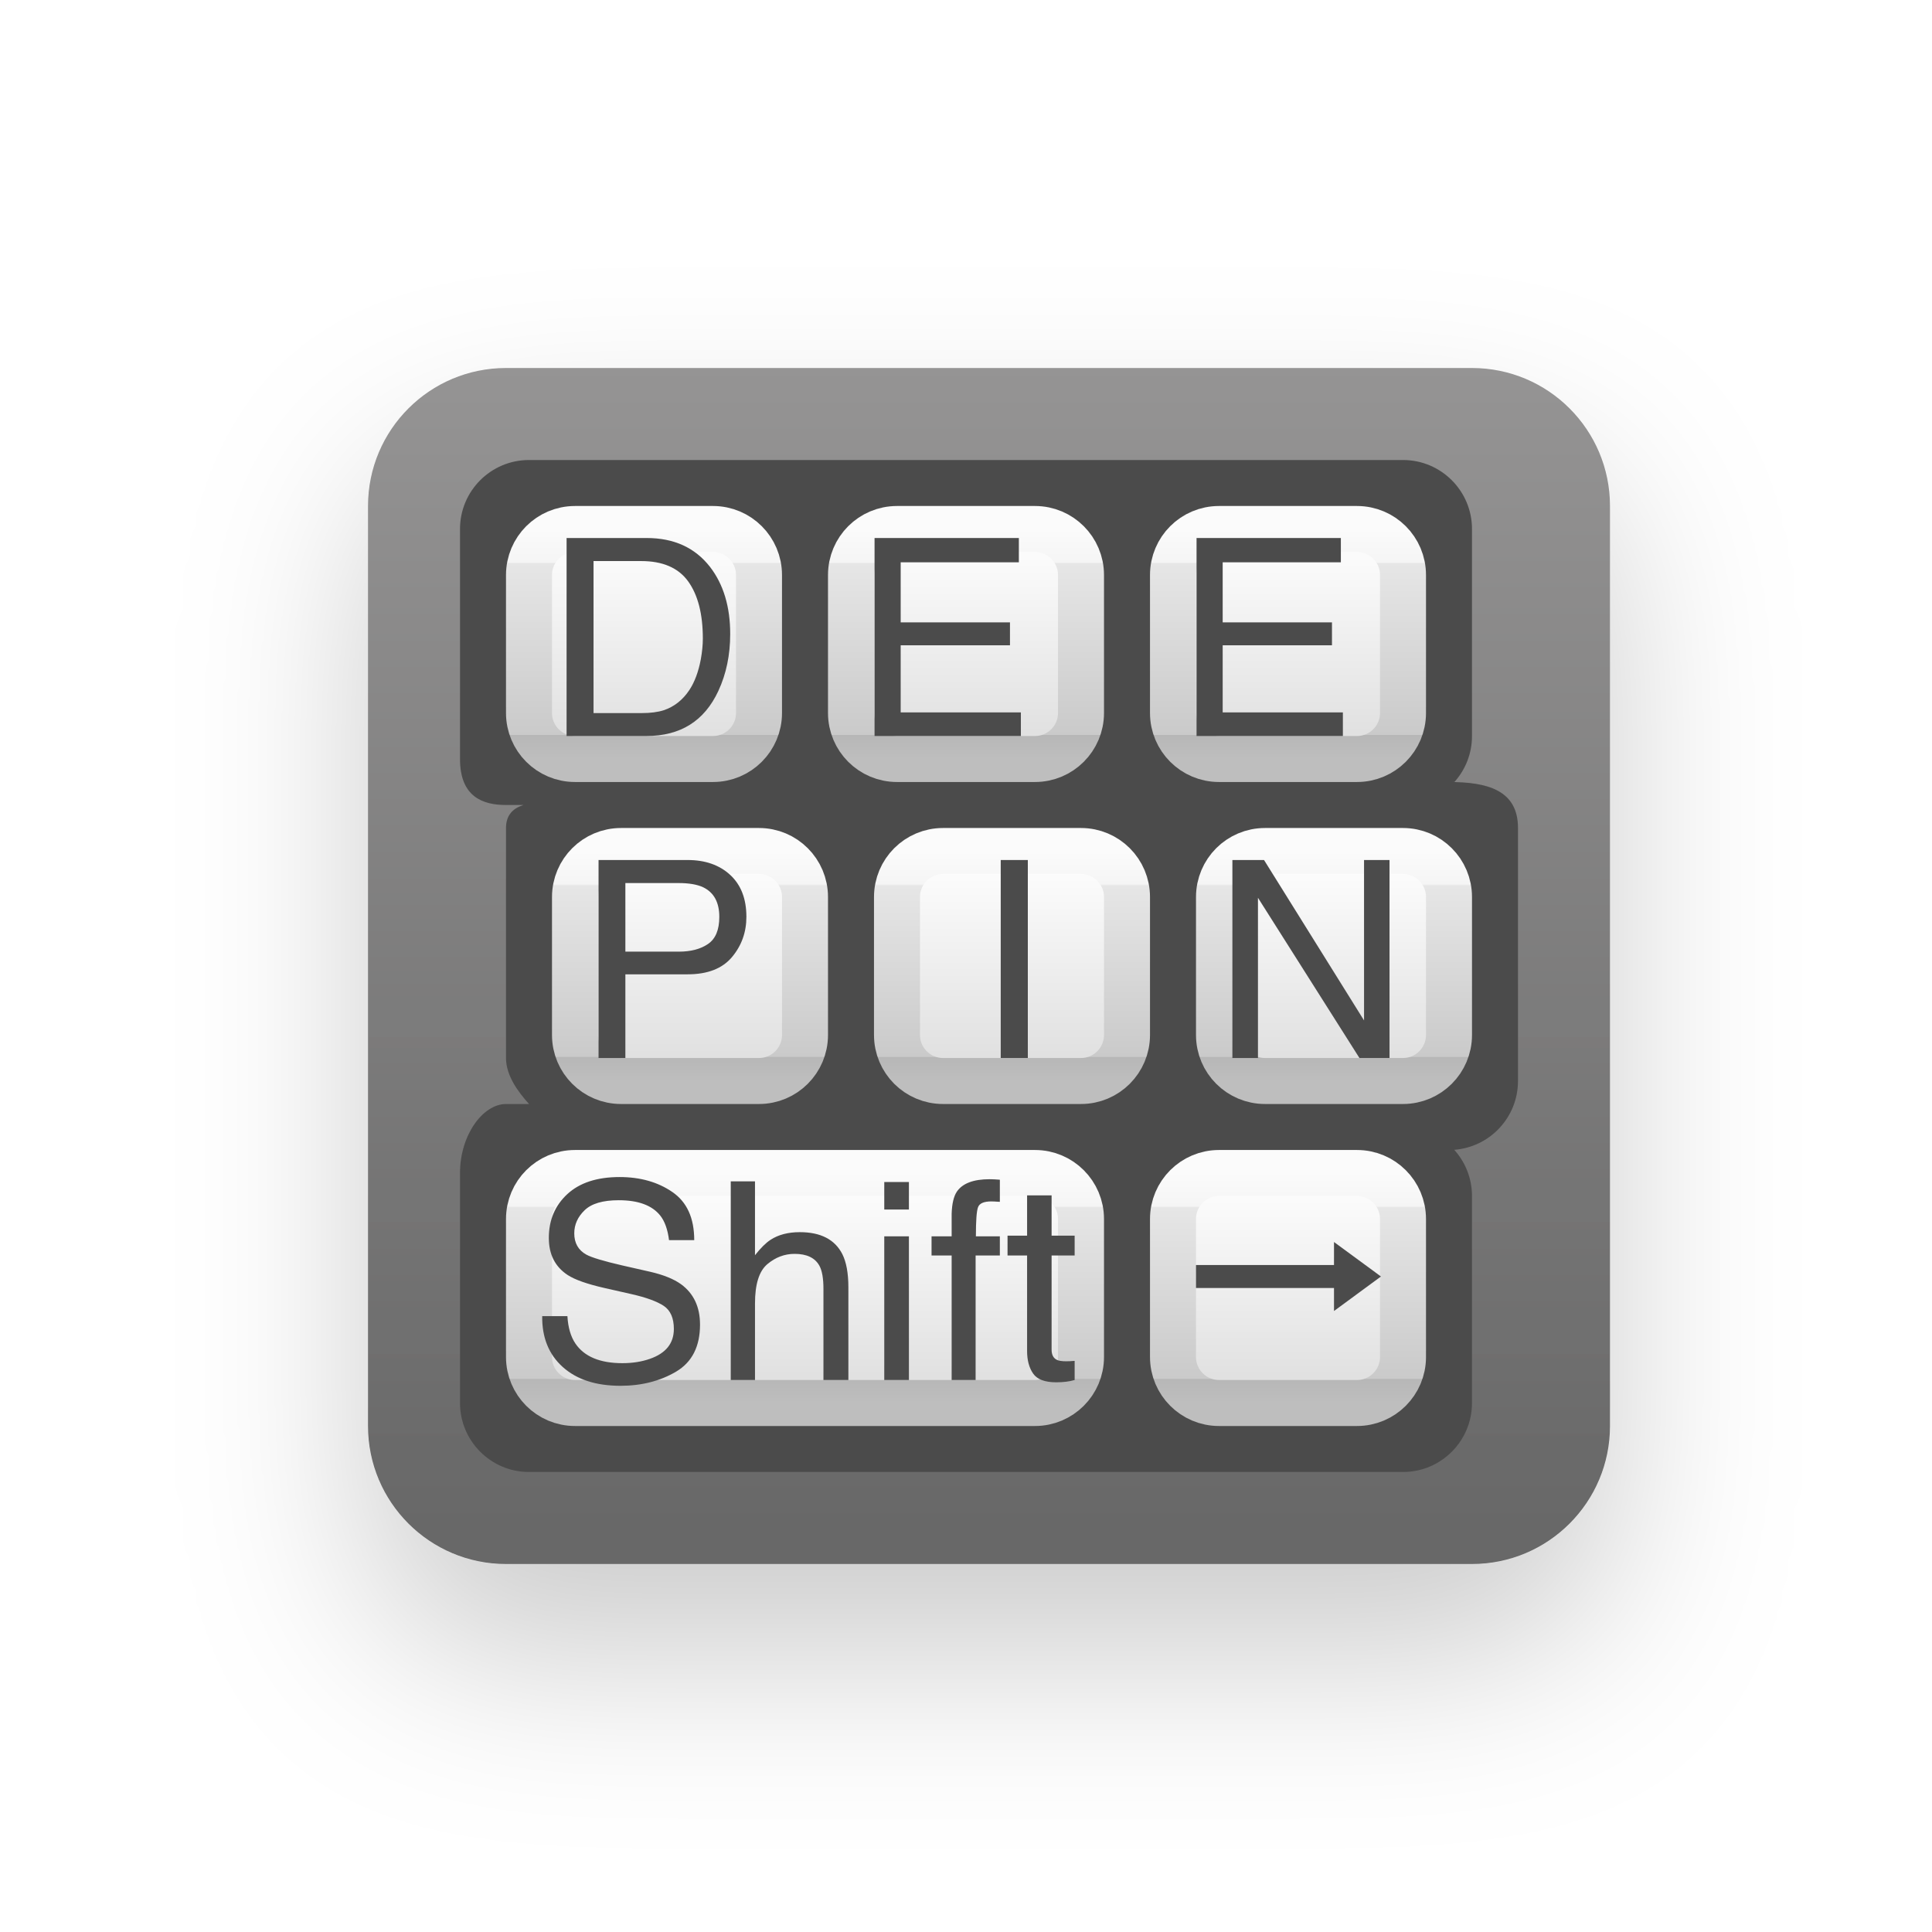
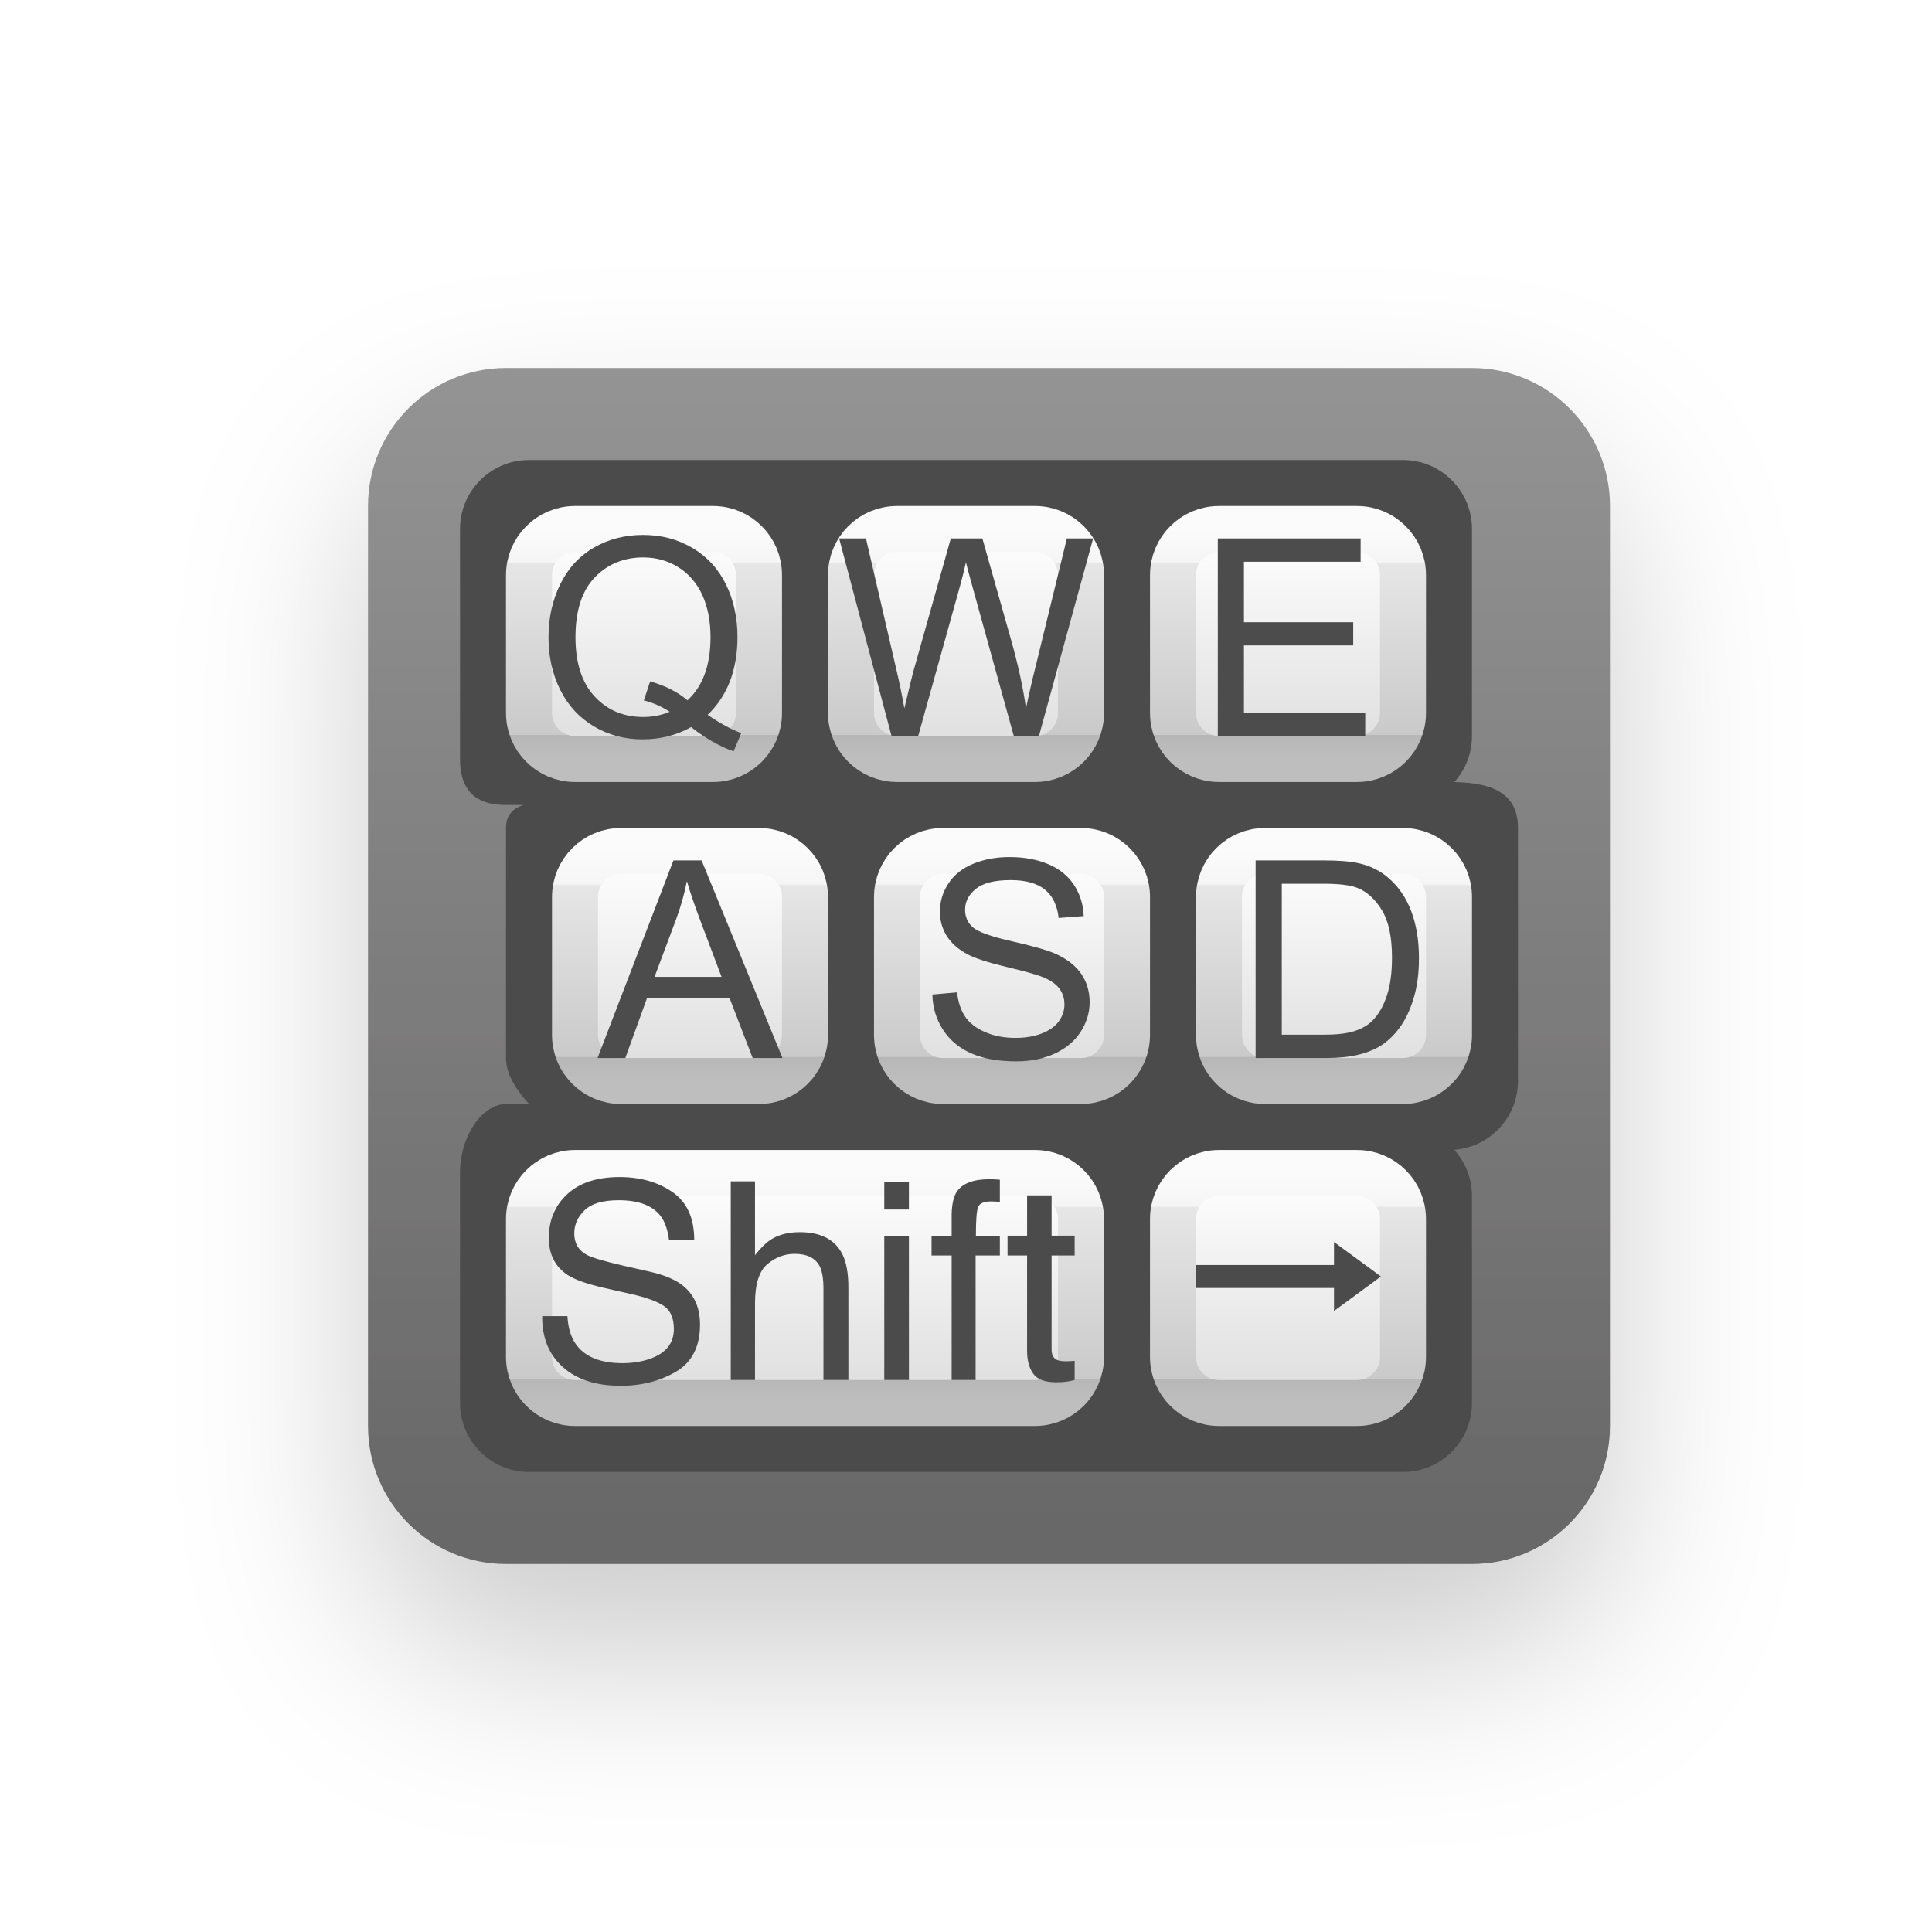
<svg xmlns="http://www.w3.org/2000/svg" width="42" height="42" viewBox="0 0 42 42">
  <defs>
    <filter id="dcc_nav_keyboard_42px-a" width="188.9%" height="192.3%" x="-44.4%" y="-46.2%" filterUnits="objectBoundingBox">
      <feOffset dy="2" in="SourceAlpha" result="shadowOffsetOuter1" />
      <feGaussianBlur in="shadowOffsetOuter1" result="shadowBlurOuter1" stdDeviation="2" />
      <feColorMatrix in="shadowBlurOuter1" result="shadowMatrixOuter1" values="0 0 0 0 0   0 0 0 0 0   0 0 0 0 0  0 0 0 0.2 0" />
      <feMerge>
        <feMergeNode in="shadowMatrixOuter1" />
        <feMergeNode in="SourceGraphic" />
      </feMerge>
    </filter>
    <linearGradient id="dcc_nav_keyboard_42px-b" x1="50%" x2="50%" y1="98.643%" y2="-.015%">
      <stop offset="0%" stop-color="#676767" />
      <stop offset="100%" stop-color="#959494" />
    </linearGradient>
    <linearGradient id="dcc_nav_keyboard_42px-c" x1="50%" x2="50%" y1="0%" y2="100%">
      <stop offset="0%" stop-color="#FFF" />
      <stop offset="100%" stop-color="#DDD" />
    </linearGradient>
    <linearGradient id="dcc_nav_keyboard_42px-d" x1="50%" x2="50%" y1="0%" y2="100%">
      <stop offset="0%" stop-color="#FBFBFB" />
      <stop offset="14.407%" stop-color="#F5F5F5" />
      <stop offset="15.155%" stop-color="#E6E6E6" />
      <stop offset="89.344%" stop-color="#CACACA" />
      <stop offset="89.64%" stop-color="#B7B7B7" />
      <stop offset="100%" stop-color="#BEBEBE" />
    </linearGradient>
    <linearGradient id="dcc_nav_keyboard_42px-e" x1="50%" x2="50%" y1="0%" y2="100%">
      <stop offset="0%" stop-color="#FFF" />
      <stop offset="100%" stop-color="#DDD" />
    </linearGradient>
    <linearGradient id="dcc_nav_keyboard_42px-f" x1="50%" x2="50%" y1="0%" y2="100%">
      <stop offset="0%" stop-color="#FBFBFB" />
      <stop offset="14.407%" stop-color="#F5F5F5" />
      <stop offset="15.155%" stop-color="#E6E6E6" />
      <stop offset="89.344%" stop-color="#CACACA" />
      <stop offset="89.64%" stop-color="#B7B7B7" />
      <stop offset="100%" stop-color="#BEBEBE" />
    </linearGradient>
  </defs>
-   <g fill="none" fill-rule="evenodd" filter="url(#dcc_nav_keyboard_42px-a)" transform="translate(8 8)">
-     <rect width="27" height="26" fill="url(#dcc_nav_keyboard_42px-b)" fill-rule="nonzero" rx="3" />
-     <path fill="#4C4C4C" d="M3,15 L3,10 C3,9.744 3.127,9.577 3.382,9.5 L3,9.5 C2.5,9.5 2,9.328 2,8.5 L2,3.5 C2,2.672 2.672,2 3.5,2 L22.5,2 C23.328,2 24,2.672 24,3.5 L24,8 C24,8.384 23.856,8.735 23.618,9 L23.5,9 C24.328,9 25,9.172 25,10 L25,15.5 C25,16.29 24.389,16.937 23.614,16.996 C23.854,17.262 24,17.614 24,18 L24,22.5 C24,23.328 23.328,24 22.5,24 L3.5,24 C2.672,24 2,23.328 2,22.5 L2,17.5 C2,16.672 2.5,16 3,16 L3.5,16 C3.262,15.735 3,15.384 3,15 Z" />
-     <g transform="translate(2.5 3)">
-       <rect width="5" height="5" x="15" y="14.5" fill="url(#dcc_nav_keyboard_42px-c)" stroke="url(#dcc_nav_keyboard_42px-d)" rx="1" />
-       <rect width="12" height="5" x="1" y="14.5" fill="url(#dcc_nav_keyboard_42px-e)" stroke="url(#dcc_nav_keyboard_42px-f)" rx="1" />
-       <rect width="5" height="5" x="16" y="7.5" fill="url(#dcc_nav_keyboard_42px-c)" stroke="url(#dcc_nav_keyboard_42px-d)" rx="1" />
-       <rect width="5" height="5" x="9" y="7.5" fill="url(#dcc_nav_keyboard_42px-c)" stroke="url(#dcc_nav_keyboard_42px-d)" rx="1" />
-       <rect width="5" height="5" x="2" y="7.5" fill="url(#dcc_nav_keyboard_42px-c)" stroke="url(#dcc_nav_keyboard_42px-d)" rx="1" />
-       <rect width="5" height="5" x="15" y=".5" fill="url(#dcc_nav_keyboard_42px-c)" stroke="url(#dcc_nav_keyboard_42px-d)" rx="1" />
-       <rect width="5" height="5" x="8" y=".5" fill="url(#dcc_nav_keyboard_42px-c)" stroke="url(#dcc_nav_keyboard_42px-d)" rx="1" />
-       <rect width="5" height="5" x="1" y=".5" fill="url(#dcc_nav_keyboard_42px-c)" stroke="url(#dcc_nav_keyboard_42px-d)" rx="1" />
+   <g fill="none" fill-rule="evenodd">
+     <g filter="url(#dcc_nav_keyboard_42px-a)" transform="translate(8 8)">
+       <rect width="27" height="26" fill="url(#dcc_nav_keyboard_42px-b)" fill-rule="nonzero" rx="3" />
+       <path fill="#4C4C4C" d="M3,15 L3,10 C3,9.744 3.127,9.577 3.382,9.5 L3,9.5 C2.5,9.5 2,9.328 2,8.5 L2,3.5 C2,2.672 2.672,2 3.5,2 L22.5,2 C23.328,2 24,2.672 24,3.5 L24,8 C24,8.384 23.856,8.735 23.618,9 L23.5,9 C24.328,9 25,9.172 25,10 L25,15.5 C25,16.29 24.389,16.937 23.614,16.996 C23.854,17.262 24,17.614 24,18 L24,22.5 C24,23.328 23.328,24 22.5,24 L3.5,24 C2.672,24 2,23.328 2,22.5 L2,17.5 C2,16.672 2.5,16 3,16 L3.5,16 C3.262,15.735 3,15.384 3,15 Z" />
+       <g transform="translate(2.5 3)">
+         <rect width="5" height="5" x="15" y="14.5" fill="url(#dcc_nav_keyboard_42px-c)" stroke="url(#dcc_nav_keyboard_42px-d)" rx="1" />
+         <rect width="12" height="5" x="1" y="14.5" fill="url(#dcc_nav_keyboard_42px-e)" stroke="url(#dcc_nav_keyboard_42px-f)" rx="1" />
+         <rect width="5" height="5" x="16" y="7.5" fill="url(#dcc_nav_keyboard_42px-c)" stroke="url(#dcc_nav_keyboard_42px-d)" rx="1" />
+         <rect width="5" height="5" x="9" y="7.5" fill="url(#dcc_nav_keyboard_42px-c)" stroke="url(#dcc_nav_keyboard_42px-d)" rx="1" />
+         <rect width="5" height="5" x="2" y="7.5" fill="url(#dcc_nav_keyboard_42px-c)" stroke="url(#dcc_nav_keyboard_42px-d)" rx="1" />
+         <rect width="5" height="5" x="15" y=".5" fill="url(#dcc_nav_keyboard_42px-c)" stroke="url(#dcc_nav_keyboard_42px-d)" rx="1" />
+         <rect width="5" height="5" x="8" y=".5" fill="url(#dcc_nav_keyboard_42px-c)" stroke="url(#dcc_nav_keyboard_42px-d)" rx="1" />
+         <rect width="5" height="5" x="1" y=".5" fill="url(#dcc_nav_keyboard_42px-c)" stroke="url(#dcc_nav_keyboard_42px-d)" rx="1" />
+       </g>
+       <g fill="#4C4C4C" transform="translate(3 17)">
+         <path fill-rule="nonzero" d="M1.335,3.611 C1.349,3.855 1.406,4.054 1.508,4.206 C1.701,4.491 2.042,4.634 2.53,4.634 C2.749,4.634 2.948,4.603 3.128,4.54 C3.476,4.419 3.649,4.202 3.649,3.89 C3.649,3.655 3.576,3.488 3.43,3.389 C3.281,3.291 3.049,3.206 2.732,3.134 L2.149,3.002 C1.769,2.916 1.499,2.821 1.341,2.718 C1.067,2.538 0.931,2.27 0.931,1.912 C0.931,1.525 1.064,1.208 1.332,0.96 C1.6,0.712 1.979,0.588 2.469,0.588 C2.92,0.588 3.303,0.697 3.619,0.915 C3.934,1.132 4.092,1.48 4.092,1.959 L3.544,1.959 C3.515,1.729 3.452,1.552 3.356,1.429 C3.179,1.204 2.877,1.092 2.451,1.092 C2.107,1.092 1.86,1.164 1.71,1.309 C1.56,1.453 1.484,1.621 1.484,1.812 C1.484,2.023 1.572,2.178 1.748,2.275 C1.863,2.338 2.124,2.416 2.53,2.51 L3.134,2.647 C3.425,2.714 3.649,2.805 3.808,2.92 C4.081,3.121 4.218,3.413 4.218,3.796 C4.218,4.272 4.044,4.613 3.698,4.818 C3.351,5.023 2.948,5.126 2.489,5.126 C1.954,5.126 1.535,4.989 1.232,4.716 C0.93,4.444 0.781,4.076 0.787,3.611 L1.335,3.611 Z M4.886,0.682 L5.413,0.682 L5.413,2.287 C5.538,2.129 5.65,2.018 5.75,1.953 C5.92,1.842 6.132,1.786 6.386,1.786 C6.841,1.786 7.149,1.945 7.312,2.264 C7.399,2.438 7.443,2.679 7.443,2.987 L7.443,5 L6.901,5 L6.901,3.022 C6.901,2.792 6.872,2.623 6.813,2.516 C6.718,2.344 6.538,2.258 6.274,2.258 C6.056,2.258 5.857,2.333 5.68,2.483 C5.502,2.634 5.413,2.918 5.413,3.336 L5.413,5 L4.886,5 L4.886,0.682 Z M8.223,1.877 L8.759,1.877 L8.759,5 L8.223,5 L8.223,1.877 Z M8.223,0.696 L8.759,0.696 L8.759,1.294 L8.223,1.294 L8.223,0.696 Z M9.688,1.385 C9.695,1.166 9.733,1.006 9.802,0.904 C9.925,0.725 10.162,0.635 10.514,0.635 C10.547,0.635 10.581,0.636 10.616,0.638 C10.651,0.64 10.691,0.643 10.736,0.646 L10.736,1.127 C10.682,1.123 10.642,1.121 10.618,1.12 C10.593,1.119 10.57,1.118 10.549,1.118 C10.389,1.118 10.293,1.16 10.262,1.243 C10.23,1.326 10.215,1.537 10.215,1.877 L10.736,1.877 L10.736,2.293 L10.209,2.293 L10.209,5 L9.688,5 L9.688,2.293 L9.251,2.293 L9.251,1.877 L9.688,1.877 L9.688,1.385 Z M11.328,0.986 L11.861,0.986 L11.861,1.862 L12.362,1.862 L12.362,2.293 L11.861,2.293 L11.861,4.341 C11.861,4.45 11.898,4.523 11.973,4.561 C12.014,4.582 12.082,4.593 12.178,4.593 C12.203,4.593 12.23,4.592 12.26,4.591 C12.289,4.59 12.323,4.588 12.362,4.584 L12.362,5 C12.302,5.018 12.239,5.03 12.173,5.038 C12.108,5.046 12.037,5.05 11.961,5.05 C11.715,5.05 11.548,4.987 11.46,4.861 C11.372,4.735 11.328,4.571 11.328,4.37 L11.328,2.293 L10.903,2.293 L10.903,1.862 L11.328,1.862 L11.328,0.986 Z" />
+         <polygon points="19.021 2.75 18 3.5 18 3 15 3 15 2.5 18 2.5 18 2" />
+       </g>
    </g>
-     <g fill="#4C4C4C" transform="translate(3 3)">
-       <path fill-rule="nonzero" d="M2.943 4.502C3.14 4.502 3.302 4.481 3.429 4.44 3.656 4.364 3.841 4.218 3.986 4.001 4.101 3.827 4.184 3.604 4.235 3.333 4.264 3.171 4.279 3.021 4.279 2.882 4.279 2.349 4.173 1.935 3.961 1.64 3.749 1.345 3.408 1.197 2.937 1.197L1.903 1.197 1.903 4.502 2.943 4.502zM1.317.696L3.06.696C3.652.696 4.111.906 4.437 1.326 4.728 1.705 4.874 2.19 4.874 2.782 4.874 3.239 4.788 3.652 4.616 4.021 4.313 4.674 3.792 5 3.054 5L1.317 5 1.317.696zM2.012 7.696L3.948 7.696C4.331 7.696 4.64 7.804 4.874 8.02 5.108 8.236 5.226 8.539 5.226 8.93 5.226 9.266 5.121 9.558 4.912 9.807 4.703 10.056 4.382 10.181 3.948 10.181L2.595 10.181 2.595 12 2.012 12 2.012 7.696zM4.637 8.933C4.637 8.616 4.52 8.401 4.285 8.288 4.156 8.228 3.979 8.197 3.755 8.197L2.595 8.197 2.595 9.688 3.755 9.688C4.017 9.688 4.229 9.633 4.392 9.521 4.555 9.41 4.637 9.214 4.637 8.933zM1.335 17.611C1.349 17.855 1.406 18.054 1.508 18.206 1.701 18.491 2.042 18.634 2.53 18.634 2.749 18.634 2.948 18.603 3.128 18.54 3.476 18.419 3.649 18.202 3.649 17.89 3.649 17.655 3.576 17.488 3.43 17.389 3.281 17.291 3.049 17.206 2.732 17.134L2.149 17.002C1.769 16.916 1.499 16.821 1.341 16.718 1.067 16.538.931 16.27.931 15.912.931 15.525 1.064 15.208 1.332 14.96 1.6 14.712 1.979 14.588 2.469 14.588 2.92 14.588 3.303 14.697 3.619 14.915 3.934 15.132 4.092 15.48 4.092 15.959L3.544 15.959C3.515 15.729 3.452 15.552 3.356 15.429 3.179 15.204 2.877 15.092 2.451 15.092 2.107 15.092 1.86 15.164 1.71 15.309 1.56 15.453 1.484 15.621 1.484 15.812 1.484 16.023 1.572 16.178 1.748 16.275 1.863 16.338 2.124 16.416 2.53 16.51L3.134 16.647C3.425 16.714 3.649 16.805 3.808 16.92 4.081 17.121 4.218 17.413 4.218 17.796 4.218 18.272 4.044 18.613 3.698 18.818 3.351 19.023 2.948 19.126 2.489 19.126 1.954 19.126 1.535 18.989 1.232 18.716.93 18.444.781 18.076.787 17.611L1.335 17.611zM4.886 14.682L5.413 14.682 5.413 16.287C5.538 16.129 5.65 16.018 5.75 15.953 5.92 15.842 6.132 15.786 6.386 15.786 6.841 15.786 7.149 15.945 7.312 16.264 7.399 16.438 7.443 16.679 7.443 16.987L7.443 19 6.901 19 6.901 17.022C6.901 16.792 6.872 16.623 6.813 16.516 6.718 16.344 6.538 16.258 6.274 16.258 6.056 16.258 5.857 16.333 5.68 16.483 5.502 16.634 5.413 16.918 5.413 17.336L5.413 19 4.886 19 4.886 14.682zM8.223 15.877L8.759 15.877 8.759 19 8.223 19 8.223 15.877zM8.223 14.696L8.759 14.696 8.759 15.294 8.223 15.294 8.223 14.696zM9.688 15.385C9.695 15.166 9.733 15.006 9.802 14.904 9.925 14.725 10.162 14.635 10.514 14.635 10.547 14.635 10.581 14.636 10.616 14.638 10.651 14.64 10.691 14.643 10.736 14.646L10.736 15.127C10.682 15.123 10.642 15.121 10.618 15.12 10.593 15.119 10.57 15.118 10.549 15.118 10.389 15.118 10.293 15.16 10.262 15.243 10.23 15.326 10.215 15.537 10.215 15.877L10.736 15.877 10.736 16.293 10.209 16.293 10.209 19 9.688 19 9.688 16.293 9.251 16.293 9.251 15.877 9.688 15.877 9.688 15.385zM11.328 14.986L11.861 14.986 11.861 15.862 12.362 15.862 12.362 16.293 11.861 16.293 11.861 18.341C11.861 18.45 11.898 18.523 11.973 18.561 12.014 18.582 12.082 18.593 12.178 18.593 12.203 18.593 12.23 18.592 12.26 18.591 12.289 18.59 12.323 18.588 12.362 18.584L12.362 19C12.302 19.018 12.239 19.03 12.173 19.038 12.108 19.046 12.037 19.05 11.961 19.05 11.715 19.05 11.548 18.987 11.46 18.861 11.372 18.735 11.328 18.571 11.328 18.37L11.328 16.293 10.903 16.293 10.903 15.862 11.328 15.862 11.328 14.986z" />
-       <polygon points="19.021 16.75 18 17.5 18 17 15 17 15 16.5 18 16.5 18 16" />
-       <polygon fill-rule="nonzero" points="8.012 .696 11.149 .696 11.149 1.224 8.58 1.224 8.58 2.53 10.956 2.53 10.956 3.028 8.58 3.028 8.58 4.487 11.193 4.487 11.193 5 8.012 5" />
-       <polygon fill-rule="nonzero" points="10.755 7.696 11.344 7.696 11.344 12 10.755 12" />
-       <polygon fill-rule="nonzero" points="15.012 .696 18.149 .696 18.149 1.224 15.58 1.224 15.58 2.53 17.956 2.53 17.956 3.028 15.58 3.028 15.58 4.487 18.193 4.487 18.193 5 15.012 5" />
-       <polygon fill-rule="nonzero" points="15.791 7.696 16.479 7.696 18.653 11.183 18.653 7.696 19.207 7.696 19.207 12 18.553 12 16.347 8.517 16.347 12 15.791 12" />
+     <g fill="#4C4C4C" fill-rule="nonzero" transform="translate(11 11)">
+       <path d="M4.947 5.334L5.114 4.938C4.891 4.854 4.648 4.722 4.384 4.54 4.601 4.331 4.763 4.085 4.871 3.803 4.978 3.521 5.032 3.203 5.032 2.85 5.032 2.424 4.948 2.042 4.781 1.703 4.614 1.364 4.372 1.1 4.053.912 3.735.723 3.377.629 2.981.629 2.588.629 2.233.72 1.916.901 1.599 1.083 1.354 1.348 1.182 1.695 1.01 2.043.924 2.429.924 2.853.924 3.278 1.01 3.661 1.181 4.001 1.352 4.341 1.595 4.604 1.912 4.792 2.228 4.979 2.581 5.073 2.969 5.073 3.354 5.073 3.706 4.984 4.024 4.807 4.331 5.047 4.638 5.223 4.947 5.334L4.947 5.334zM2.984 4.587C2.554 4.587 2.201 4.438 1.925 4.139 1.648 3.84 1.51 3.411 1.51 2.853 1.51 2.276 1.65 1.843 1.929 1.553 2.208 1.263 2.56 1.118 2.984 1.118 3.267 1.118 3.522 1.19 3.75 1.333 3.978 1.477 4.15 1.679 4.269 1.938 4.387 2.198 4.446 2.502 4.446 2.85 4.446 3.461 4.279 3.919 3.945 4.224 3.732 4.042 3.461 3.905 3.133 3.813L3.133 3.813 2.996 4.227C3.193 4.275 3.38 4.357 3.558 4.473 3.378 4.549 3.187 4.587 2.984 4.587zM8.961 5L9.873 1.728C9.912 1.589 9.954 1.421 9.999 1.224 10.012 1.286 10.057 1.454 10.133 1.728L10.133 1.728 11.039 5 11.586 5 12.764.705 12.193.705 11.519 3.465C11.431 3.816 11.36 4.128 11.305 4.399 11.237 3.925 11.125 3.418 10.971 2.879L10.971 2.879 10.356.705 9.67.705 8.853 3.605C8.833 3.676 8.769 3.94 8.66 4.399 8.609 4.108 8.548 3.815 8.478 3.521L8.478 3.521 7.825.705 7.242.705 8.381 5 8.961 5z" />
+       <polygon points="18.679 5 18.679 4.493 16.042 4.493 16.042 3.031 18.418 3.031 18.418 2.527 16.042 2.527 16.042 1.212 18.579 1.212 18.579 .705 15.474 .705 15.474 5" />
+       <path d="M2.594 12L3.065 10.699 4.861 10.699 5.362 12 6.01 12 4.252 7.705 3.64 7.705 1.99 12 2.594 12zM4.686 10.236L3.229 10.236 3.701 8.977C3.801 8.705 3.878 8.432 3.933 8.156 3.999 8.389 4.101 8.686 4.237 9.047L4.237 9.047 4.686 10.236zM11.1 12.073C11.406 12.073 11.682 12.017 11.927 11.905 12.172 11.792 12.36 11.635 12.491 11.433 12.622 11.231 12.688 11.016 12.688 10.787 12.688 10.557 12.628 10.353 12.509 10.176 12.39 10 12.205 9.854 11.955 9.738 11.783 9.66 11.466 9.569 11.004 9.464 10.542 9.36 10.257 9.258 10.147 9.158 10.036 9.059 9.98 8.932 9.98 8.777 9.98 8.6 10.059 8.448 10.216 8.322 10.374 8.196 10.624 8.133 10.968 8.133 11.298 8.133 11.547 8.202 11.716 8.341 11.885 8.479 11.984 8.685 12.014 8.956L12.014 8.956 12.559 8.915C12.549 8.663 12.479 8.438 12.348 8.238 12.217 8.039 12.03 7.888 11.787 7.786 11.543 7.683 11.263 7.632 10.944 7.632 10.655 7.632 10.393 7.681 10.156 7.778 9.92 7.876 9.74 8.019 9.617 8.208 9.494 8.396 9.433 8.599 9.433 8.815 9.433 9.013 9.483 9.191 9.583 9.35 9.684 9.509 9.837 9.643 10.042 9.75 10.2 9.834 10.477 9.923 10.871 10.018 11.266 10.113 11.521 10.183 11.636 10.228 11.815 10.296 11.944 10.38 12.022 10.481 12.101 10.582 12.14 10.699 12.14 10.834 12.14 10.967 12.099 11.089 12.018 11.202 11.937 11.314 11.813 11.402 11.647 11.467 11.481 11.531 11.29 11.563 11.073 11.563 10.829 11.563 10.609 11.521 10.414 11.436 10.219 11.351 10.075 11.24 9.982 11.102 9.889 10.964 9.83 10.788 9.805 10.573L9.805 10.573 9.269 10.62C9.276 10.907 9.355 11.165 9.504 11.392 9.654 11.62 9.86 11.79 10.123 11.903 10.385 12.017 10.711 12.073 11.1 12.073zM17.846 12C18.106 12 18.336 11.976 18.536 11.927 18.736 11.878 18.907 11.806 19.049 11.711 19.19 11.617 19.321 11.487 19.44 11.322 19.559 11.157 19.657 10.948 19.733 10.696 19.809 10.444 19.847 10.155 19.847 9.829 19.847 9.446 19.791 9.106 19.679 8.808 19.566 8.51 19.397 8.266 19.17 8.074 18.997 7.926 18.787 7.823 18.541 7.767 18.365 7.726 18.11 7.705 17.776 7.705L17.776 7.705 16.296 7.705 16.296 12 17.846 12zM17.782 11.493L16.865 11.493 16.865 8.212 17.767 8.212C18.105 8.212 18.35 8.241 18.502 8.3 18.713 8.382 18.893 8.543 19.04 8.785 19.188 9.026 19.261 9.371 19.261 9.82 19.261 10.145 19.224 10.42 19.148 10.648 19.073 10.875 18.968 11.057 18.833 11.191 18.738 11.287 18.609 11.361 18.448 11.414 18.287 11.467 18.065 11.493 17.782 11.493L17.782 11.493z" />
    </g>
  </g>
</svg>
